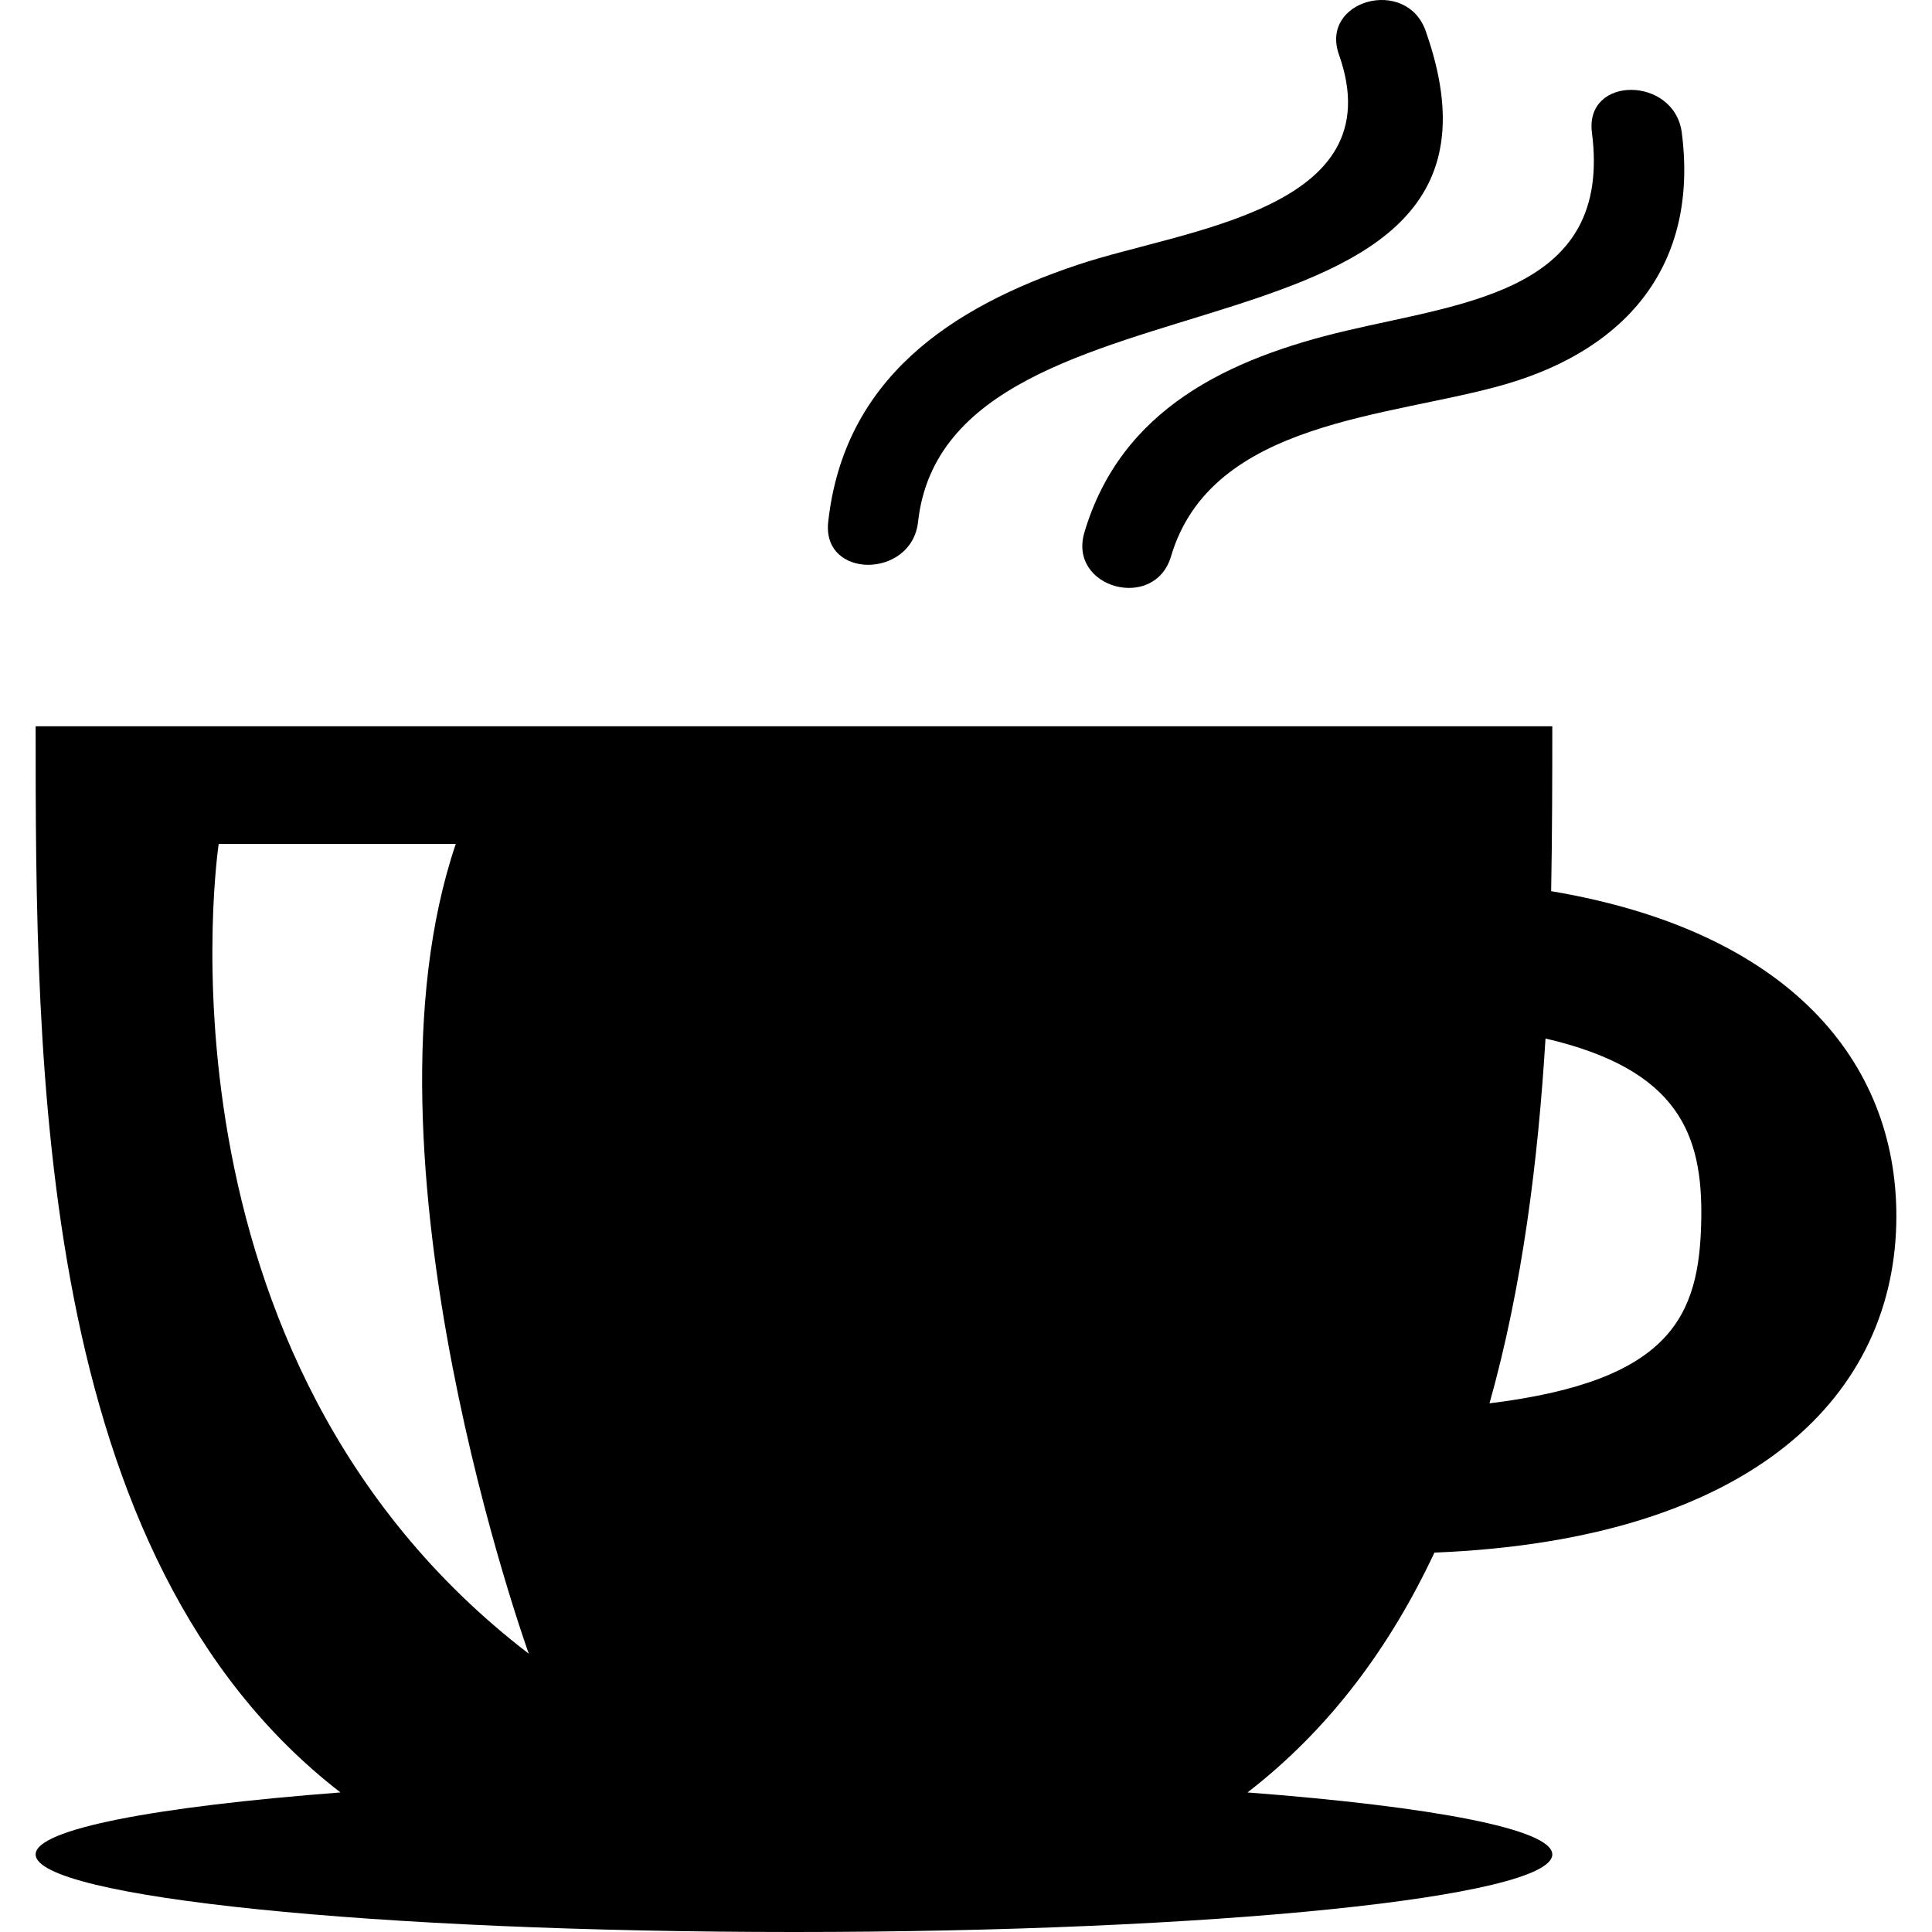
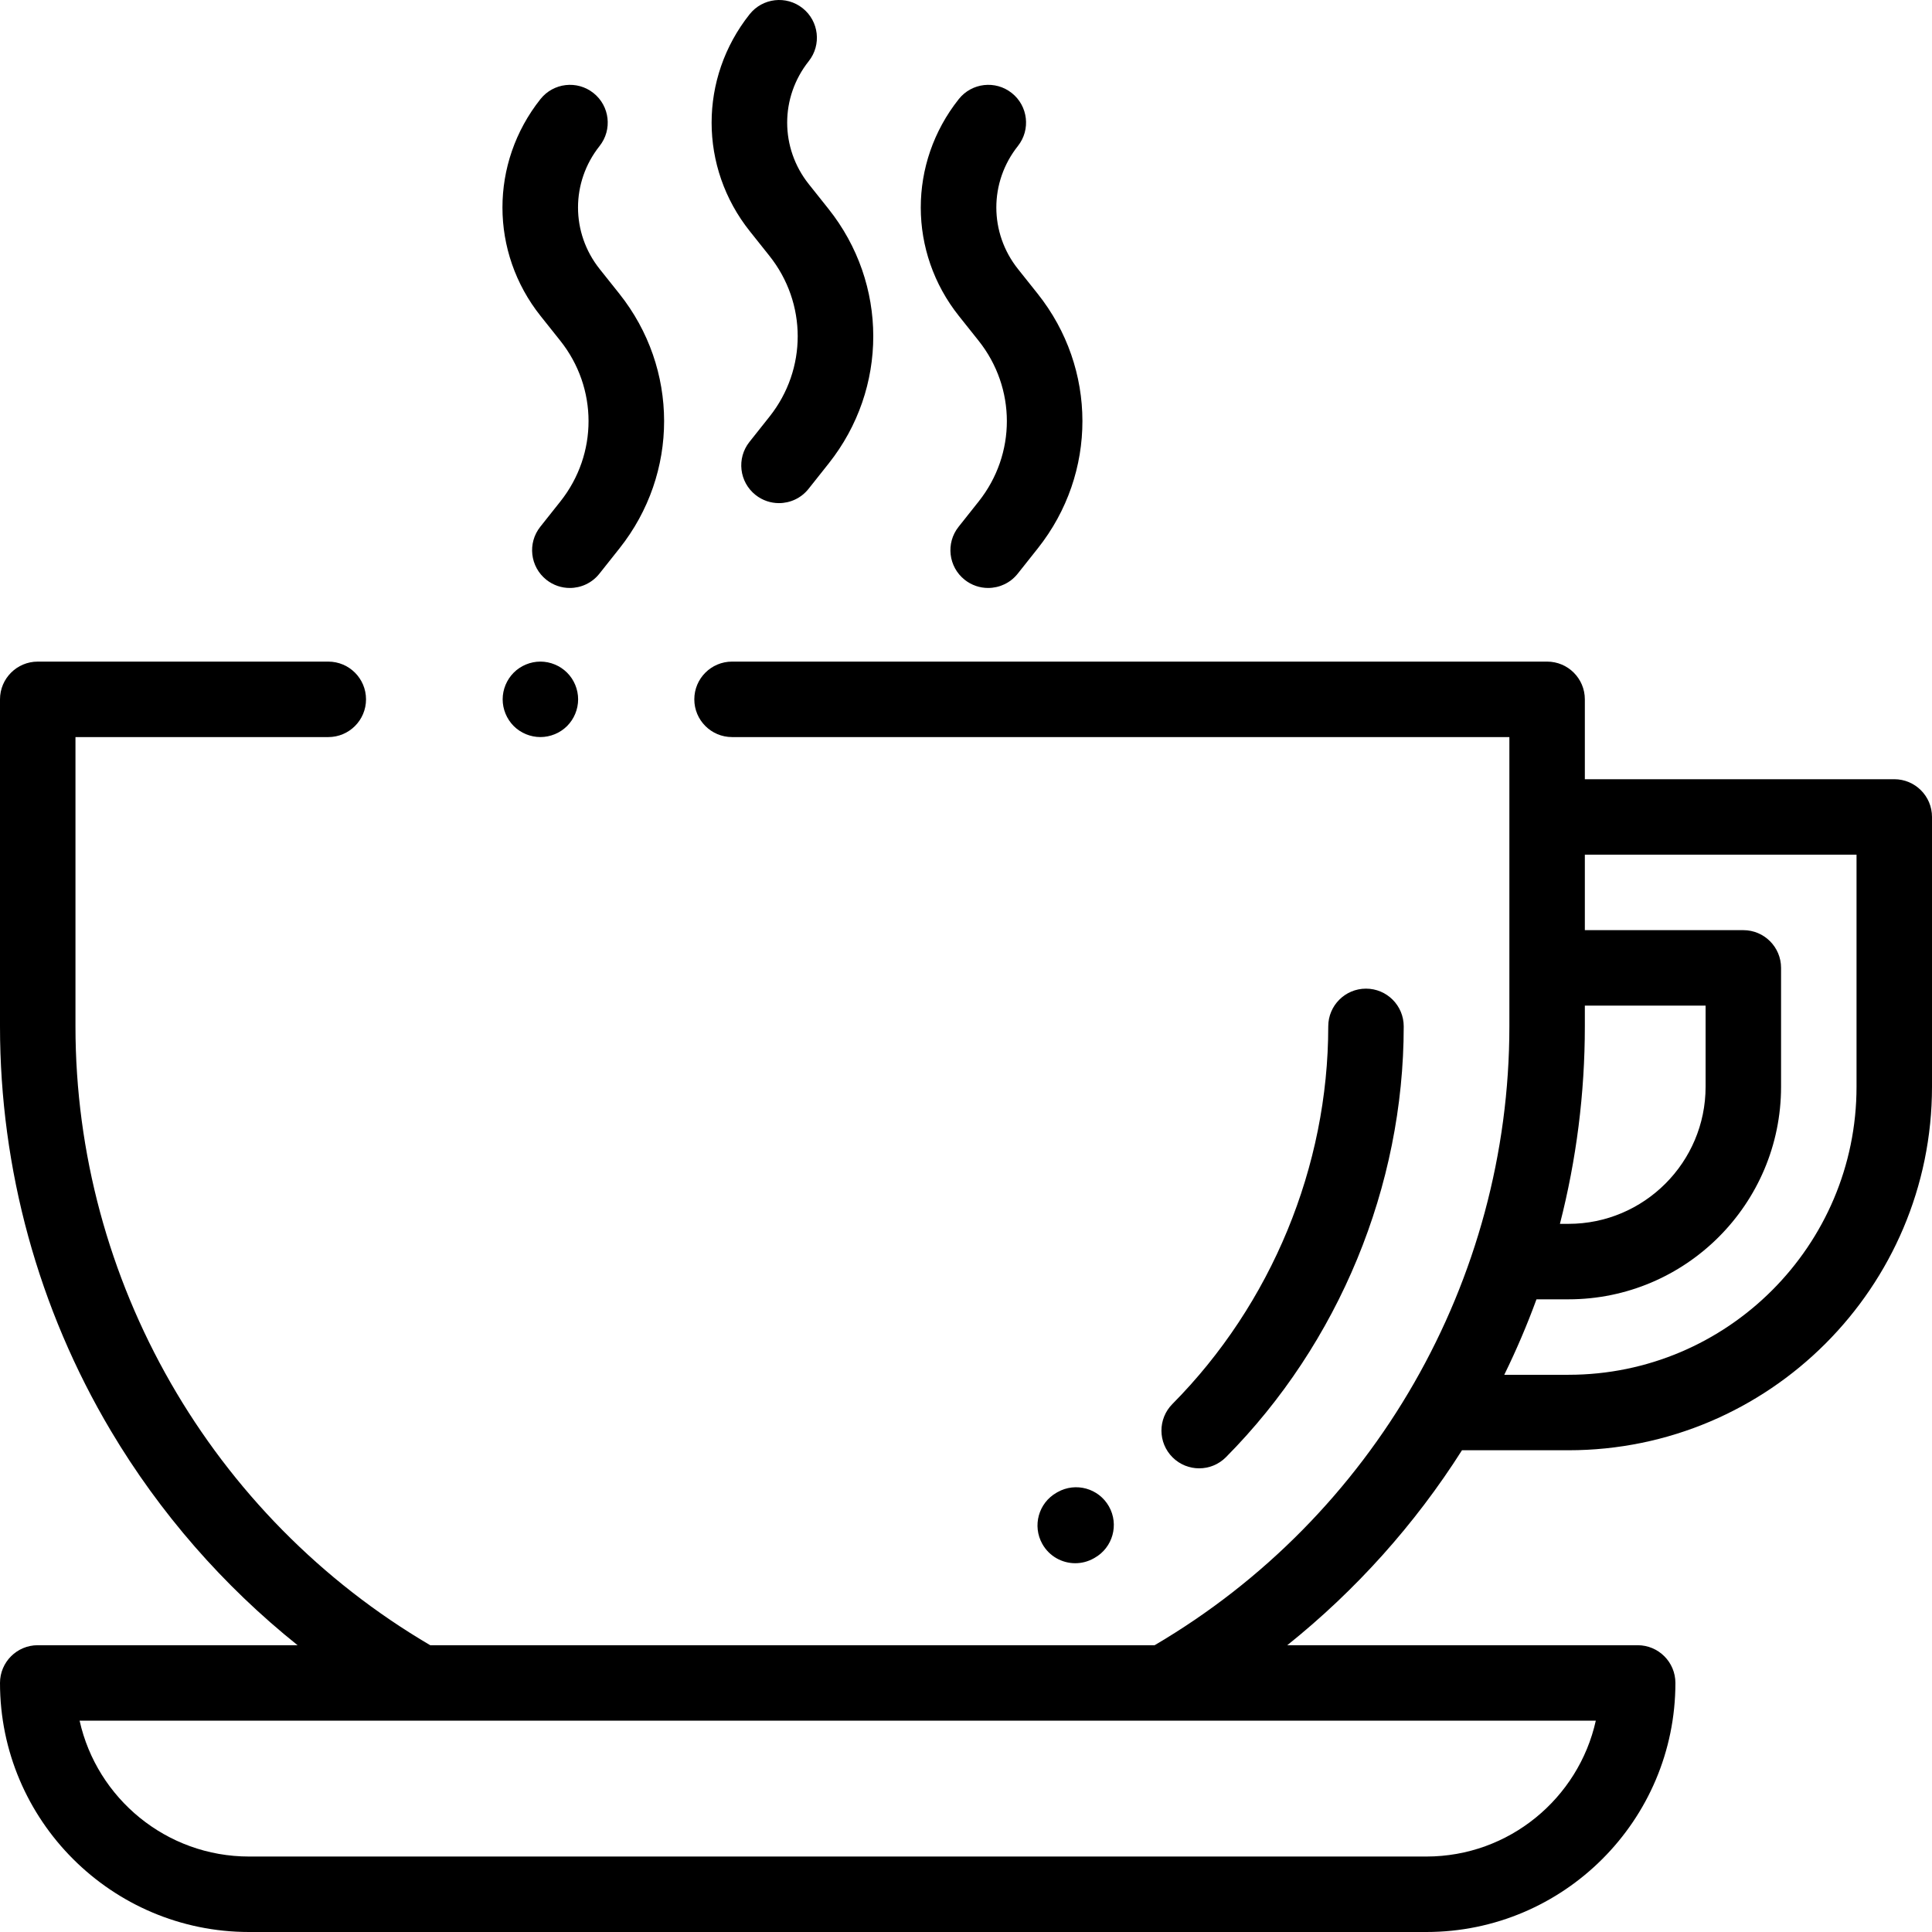
- <svg xmlns="http://www.w3.org/2000/svg" version="1.1" id="Capa_1" x="0px" y="0px" width="49.284px" height="49.284px" viewBox="0 0 49.284 49.284" style="enable-background:new 0 0 49.284 49.284;" xml:space="preserve">
+ <svg xmlns="http://www.w3.org/2000/svg" version="1.1" id="Capa_1" x="0px" y="0px" viewBox="0 0 512 512" style="enable-background:new 0 0 512 512;" xml:space="preserve">
  <g>
    <g>
-       <path d="M36.591,39.606c8.158-0.328,11.784-4.041,11.784-8.585c0-3.947-2.739-7.268-8.806-8.288    c0.027-1.468,0.029-2.884,0.029-4.206H0.909c0,8.644,0.01,21.2,7.776,27.197c-4.713,0.361-7.776,0.935-7.776,1.581    c0,1.094,8.661,1.979,19.345,1.979s19.344-0.885,19.344-1.979c0-0.646-3.063-1.221-7.775-1.581    C33.931,44.097,35.472,41.991,36.591,39.606z M39.425,26.492c3.404,0.789,4.012,2.458,3.973,4.619    c-0.043,2.454-0.754,4.115-5.402,4.687C38.837,32.811,39.235,29.604,39.425,26.492z M5.579,21.527h6.048    c-2.711,8,1.863,20.658,1.862,20.658C3.601,34.606,5.579,21.527,5.579,21.527z" />
-       <path d="M23.419,13.313c0.769-6.968,16.153-3.482,12.947-12.528c-0.49-1.383-2.705-0.787-2.21,0.609    C35.562,5.36,30.22,5.843,27.5,6.752c-3.267,1.092-5.971,2.918-6.373,6.561C20.965,14.781,23.259,14.765,23.419,13.313z" />
-       <path d="M34.339,8.437c-3,0.707-5.742,1.992-6.677,5.146c-0.421,1.421,1.791,2.023,2.21,0.609    c1.032-3.483,5.607-3.541,8.528-4.389c3.137-0.911,4.932-3.084,4.501-6.42c-0.188-1.445-2.48-1.463-2.292,0    C41.13,7.417,37.418,7.71,34.339,8.437z" />
+       <path d="M502,206.5h-82v-21.167c0-5.523-4.478-10-10-10H194c-5.522,0-10,4.477-10,10c0,5.523,4.478,10,10,10h206v76.666    c0,67.348-35.957,129.942-94.018,164H114.018C55.957,401.942,20,339.347,20,272v-76.666h67c5.522,0,10-4.477,10-10    c0-5.523-4.478-10-10-10H10c-5.522,0-10,4.477-10,10V272c0,37.8,10.16,74.864,29.382,107.183    C42.345,400.98,59.165,420.228,78.862,436H10c-5.522,0-10,4.477-10,10c0,36.393,29.607,66,66,66h312c36.393,0,66-29.607,66-66    c0-5.523-4.478-10-10-10h-92.862c18.129-14.516,33.812-31.983,46.302-51.667h28.227C468.785,384.333,512,341.118,512,288v-71.5    C512,210.977,507.523,206.5,502,206.5z M422.905,456c-4.578,20.572-22.974,36-44.905,36H66c-21.931,0-40.326-15.428-44.905-36    h90.244h197.322H422.905z M420,272v-5.5h32V288c0,20.034-16.299,36.333-36.333,36.333h-2.271C417.761,307.327,420,289.745,420,272    z M492,288c0,42.09-34.243,76.333-76.333,76.333h-17.02c3.193-6.521,6.045-13.197,8.537-20h8.483    C446.73,344.333,472,319.062,472,288v-31.5c0-5.523-4.478-10-10-10h-42v-20h72V288z" />
+     </g>
+   </g>
+   <g>
+     <g>
+       <path d="M219.549,55.343l-5.203-6.533c-7.638-9.588-7.649-22.991-0.027-32.593c3.434-4.326,2.71-10.616-1.616-14.049    c-4.327-3.435-10.616-2.71-14.05,1.616c-13.442,16.936-13.422,40.575,0.049,57.487l5.203,6.533    c9.981,12.53,9.996,30.045,0.036,42.594l-5.332,6.718c-3.434,4.326-2.71,10.616,1.616,14.049c1.839,1.459,4.032,2.168,6.21,2.168    c2.946,0,5.865-1.296,7.84-3.784l5.332-6.718C235.387,102.949,235.364,75.197,219.549,55.343z" />
+     </g>
+   </g>
+   <g>
+     <g>
+       <path d="M274.978,77.827l-5.203-6.532c-7.638-9.589-7.649-22.992-0.027-32.594c3.434-4.326,2.71-10.616-1.616-14.049    c-4.327-3.435-10.616-2.71-14.05,1.616c-13.442,16.936-13.422,40.575,0.049,57.488l5.203,6.533    c9.98,12.531,9.995,30.047,0.035,42.595l-5.331,6.717c-3.434,4.326-2.71,10.616,1.616,14.049c1.839,1.459,4.032,2.167,6.21,2.167    c2.946,0,5.866-1.297,7.84-3.784l5.33-6.717C290.815,125.435,290.792,97.683,274.978,77.827z" />
+     </g>
+   </g>
+   <g>
+     <g>
+       <path d="M164.12,77.828l-5.203-6.532c-7.638-9.588-7.649-22.992-0.028-32.594c3.434-4.326,2.71-10.616-1.616-14.05    c-4.327-3.434-10.616-2.708-14.05,1.616c-13.441,16.936-13.421,40.576,0.05,57.488l5.203,6.533    c9.98,12.531,9.995,30.047,0.036,42.594l-5.332,6.717c-3.434,4.326-2.711,10.616,1.615,14.05c1.839,1.459,4.031,2.168,6.21,2.168    c2.946,0,5.865-1.296,7.839-3.783l5.333-6.718C179.957,125.436,179.934,97.684,164.12,77.828z" />
+     </g>
+   </g>
+   <g>
+     <g>
+       <path d="M150.28,178.26c-1.86-1.86-4.44-2.93-7.07-2.93s-5.21,1.07-7.07,2.93c-1.859,1.87-2.93,4.44-2.93,7.07    s1.07,5.21,2.93,7.08c1.86,1.86,4.44,2.92,7.07,2.92s5.21-1.06,7.07-2.92c1.869-1.87,2.93-4.44,2.93-7.08    C153.21,182.7,152.149,180.12,150.28,178.26z" />
+     </g>
+   </g>
+   <g>
+     <g>
+       <path d="M362,262c-5.522,0-10,4.477-10,10c0,37.119-15.056,73.598-41.308,100.083c-3.888,3.922-3.859,10.254,0.063,14.142    c1.95,1.933,4.495,2.898,7.04,2.898c2.574-0.001,5.148-0.989,7.103-2.962C354.832,355.961,372,314.351,372,272    C372,266.477,367.522,262,362,262z" />
+     </g>
+   </g>
+   <g>
+     <g>
+       <path d="M293.885,399.225c-2.714-4.811-8.813-6.51-13.623-3.797l-0.228,0.129c-4.811,2.714-6.51,8.813-3.797,13.623    c1.838,3.258,5.227,5.089,8.719,5.089c1.664,0,3.352-0.417,4.904-1.292l0.228-0.129    C294.899,410.134,296.598,404.035,293.885,399.225z" />
    </g>
  </g>
  <g>
</g>
  <g>
</g>
  <g>
</g>
  <g>
</g>
  <g>
</g>
  <g>
</g>
  <g>
</g>
  <g>
</g>
  <g>
</g>
  <g>
</g>
  <g>
</g>
  <g>
</g>
  <g>
</g>
  <g>
</g>
  <g>
</g>
</svg>
